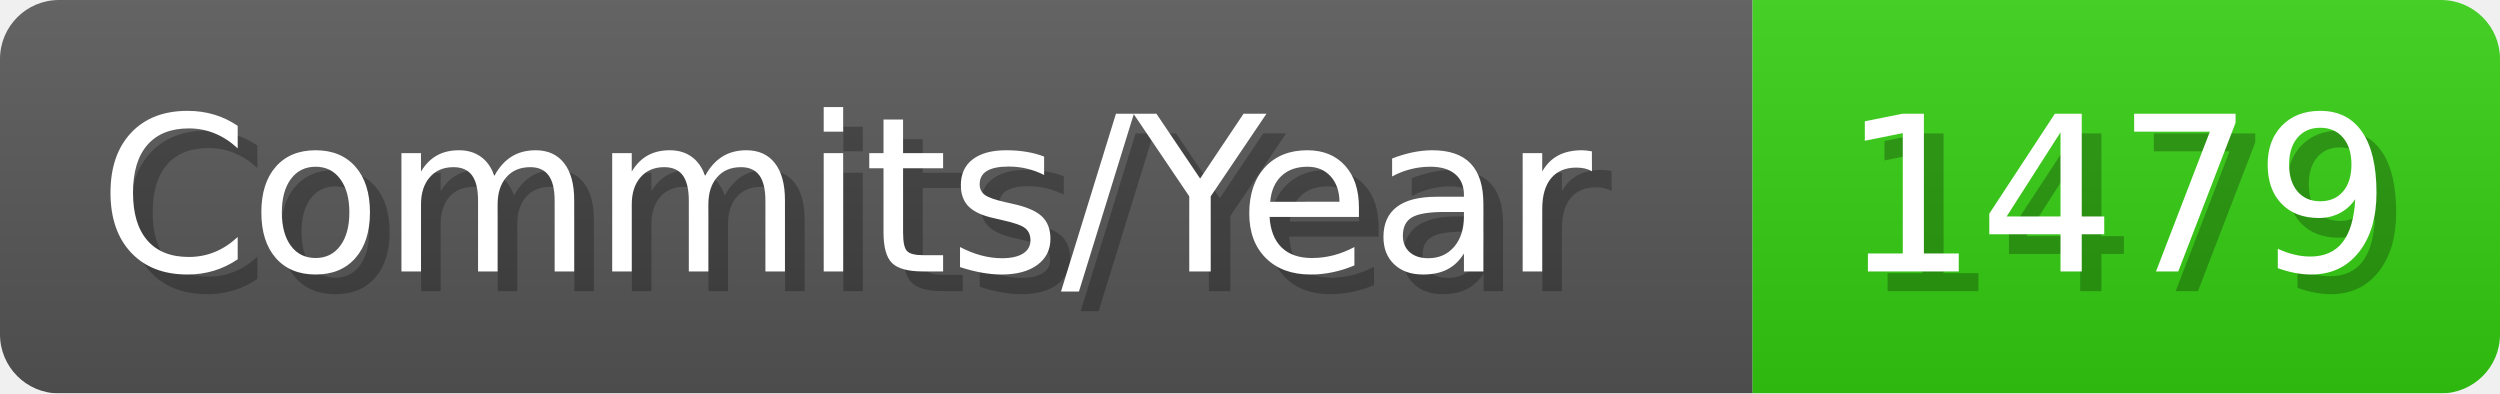
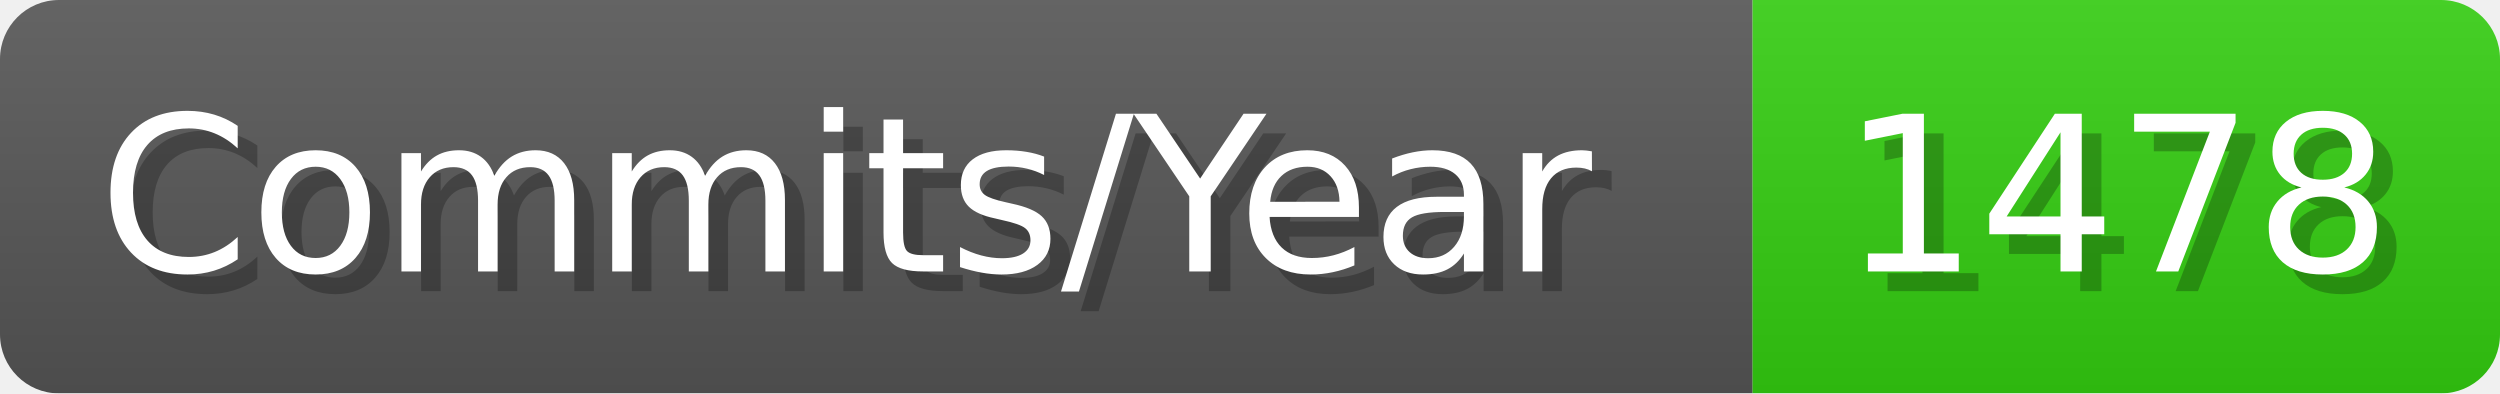
- <svg xmlns="http://www.w3.org/2000/svg" width="127.1" height="20" viewBox="0 0 1271 200" role="img" aria-label="Commits/Year: 1479">
+ <svg xmlns="http://www.w3.org/2000/svg" width="127.1" height="20" viewBox="0 0 1271 200" role="img" aria-label="Commits/Year: 1478">
  <linearGradient id="aUPdi" x2="0" y2="100%">
    <stop offset="0" stop-opacity=".1" stop-color="#EEE" />
    <stop offset="1" stop-opacity=".1" />
  </linearGradient>
  <mask id="WfAiQ">
    <rect width="1271" height="200" rx="30" fill="#FFF" />
  </mask>
  <g mask="url(#WfAiQ)">
    <rect width="891" height="200" fill="#555" />
    <rect width="380" height="200" fill="#3C1" x="891" />
    <rect width="1271" height="200" fill="url(#aUPdi)" />
  </g>
  <g aria-hidden="true" fill="#fff" text-anchor="start" font-family="Verdana,DejaVu Sans,sans-serif" font-size="110">
    <text x="60" y="148" textLength="791" fill="#000" opacity="0.25">Commits/Year</text>
    <text x="50" y="138" textLength="791">Commits/Year</text>
-     <text x="946" y="148" textLength="280" fill="#000" opacity="0.25">1479</text>
-     <text x="936" y="138" textLength="280">1479</text>
+     <text x="946" y="148" textLength="280" fill="#000" opacity="0.25">1478</text>
+     <text x="936" y="138" textLength="280">1478</text>
  </g>
</svg>
